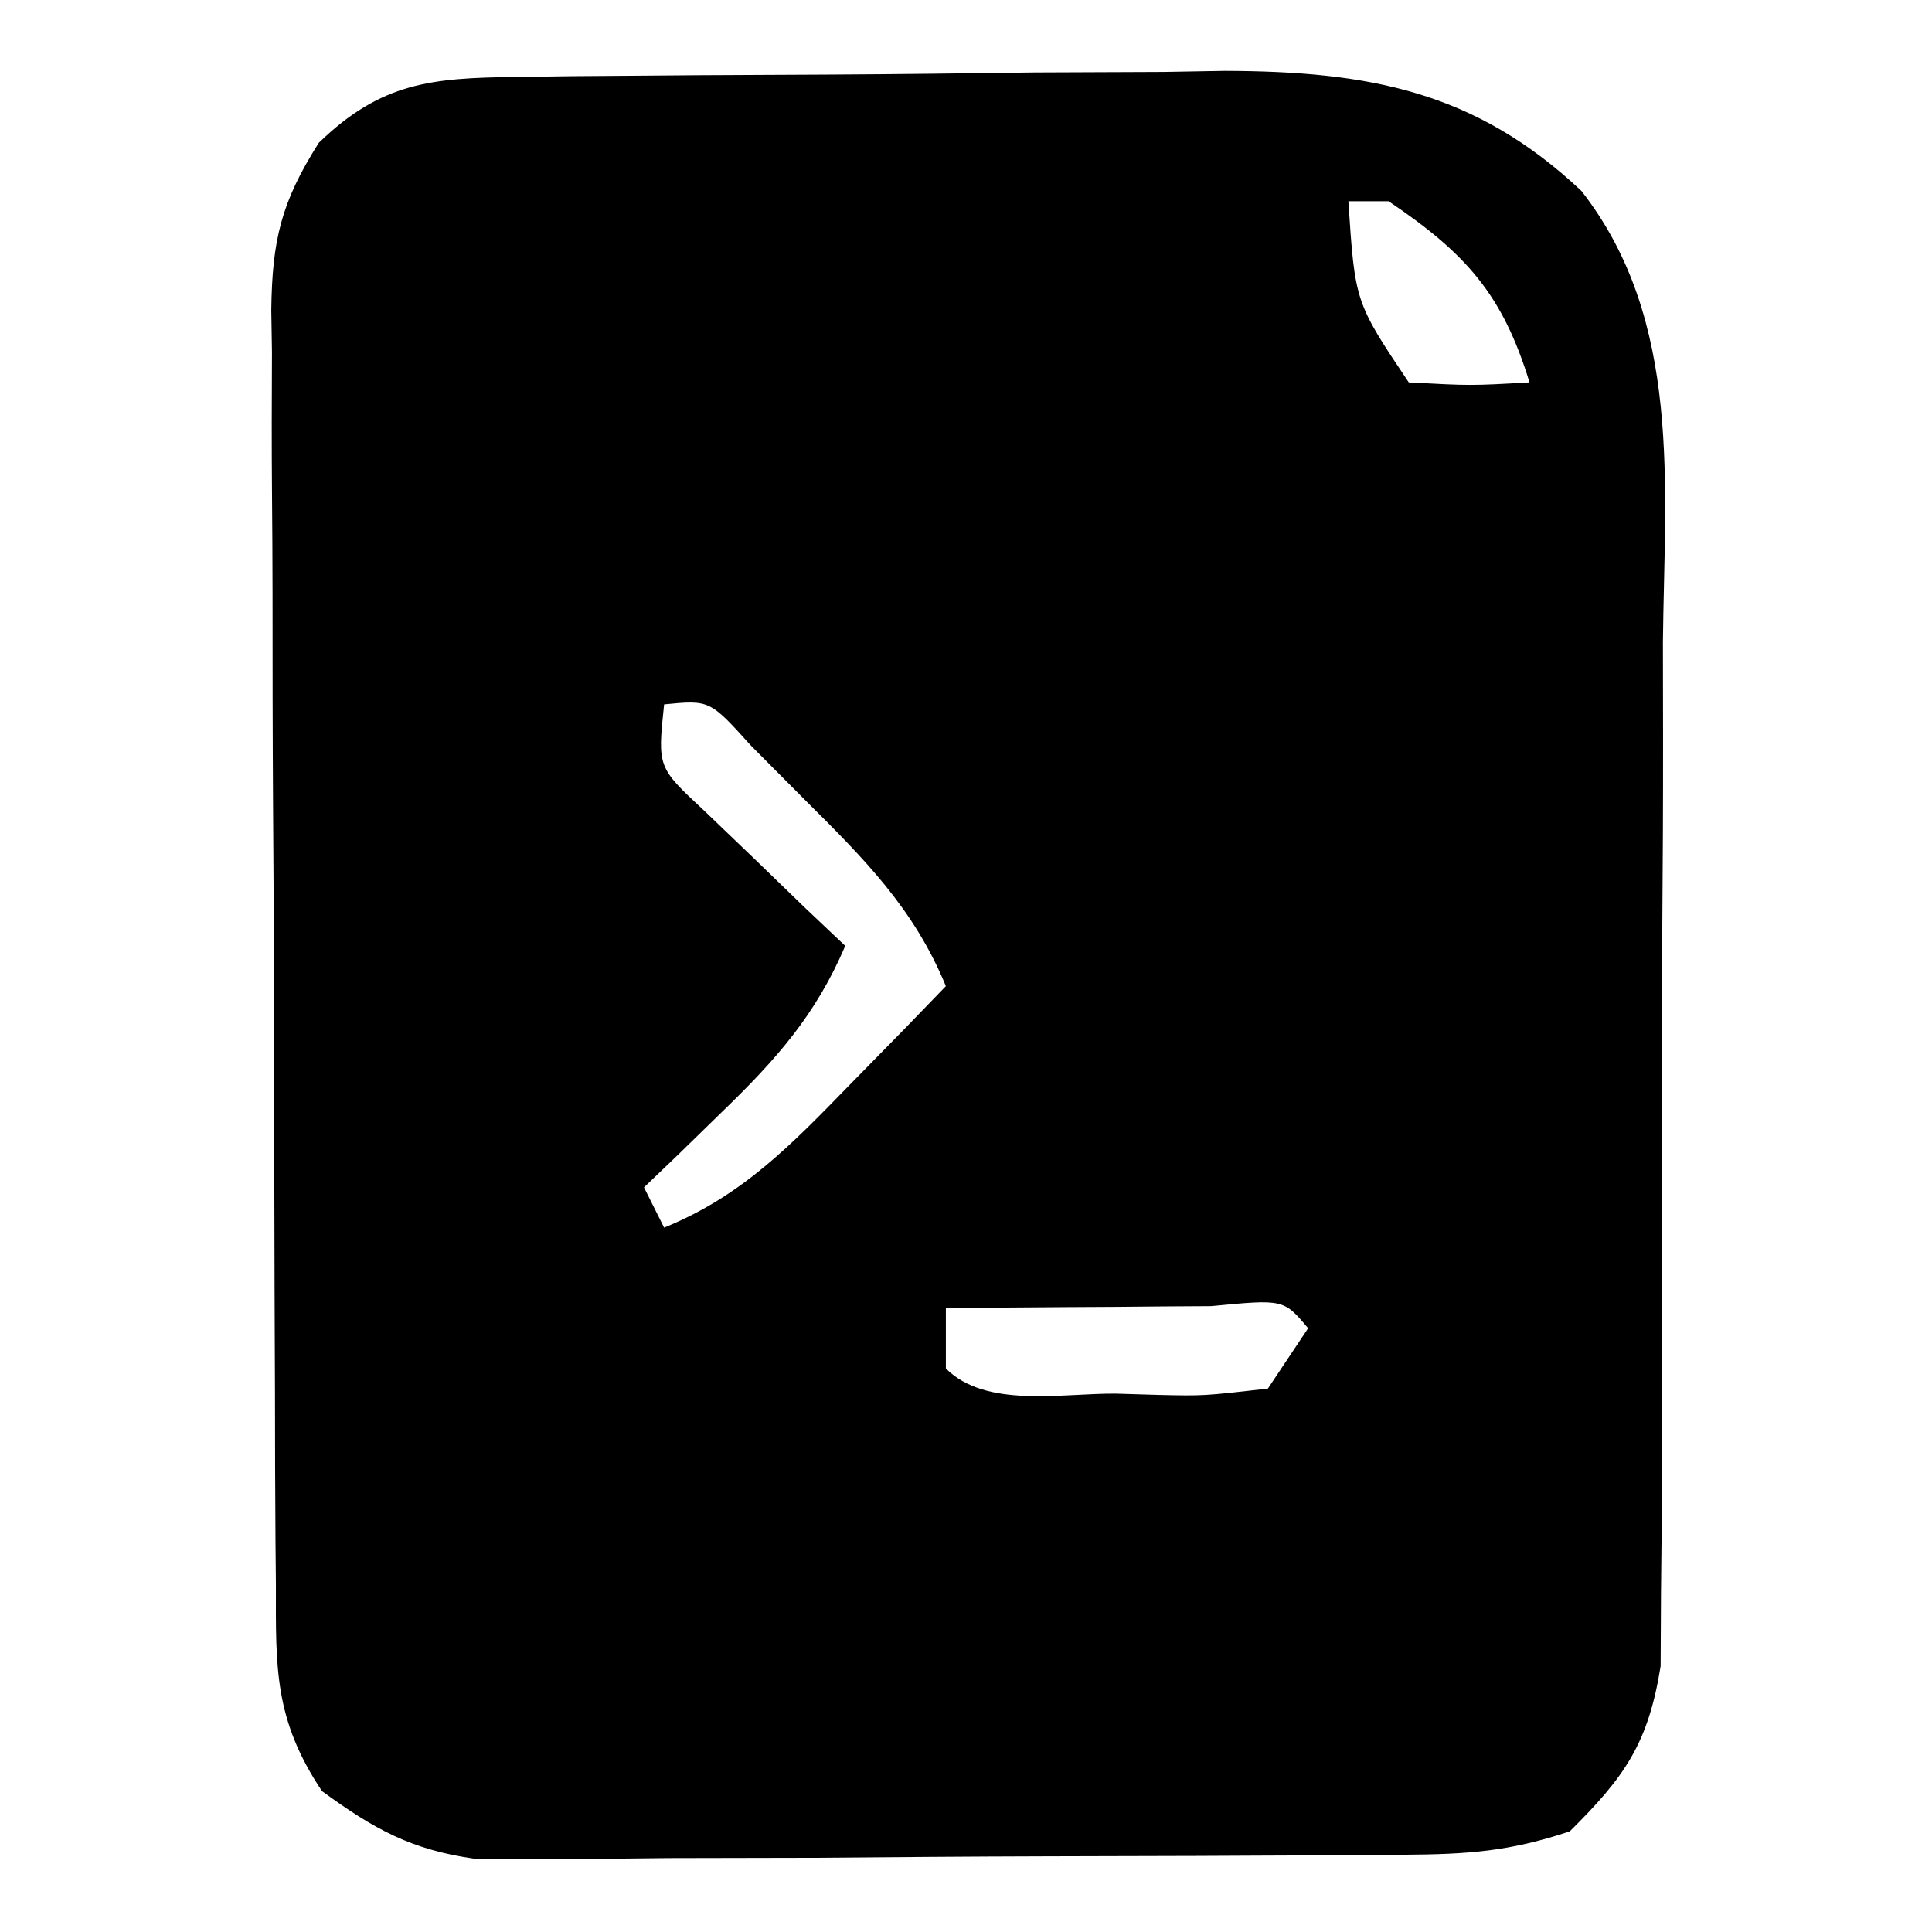
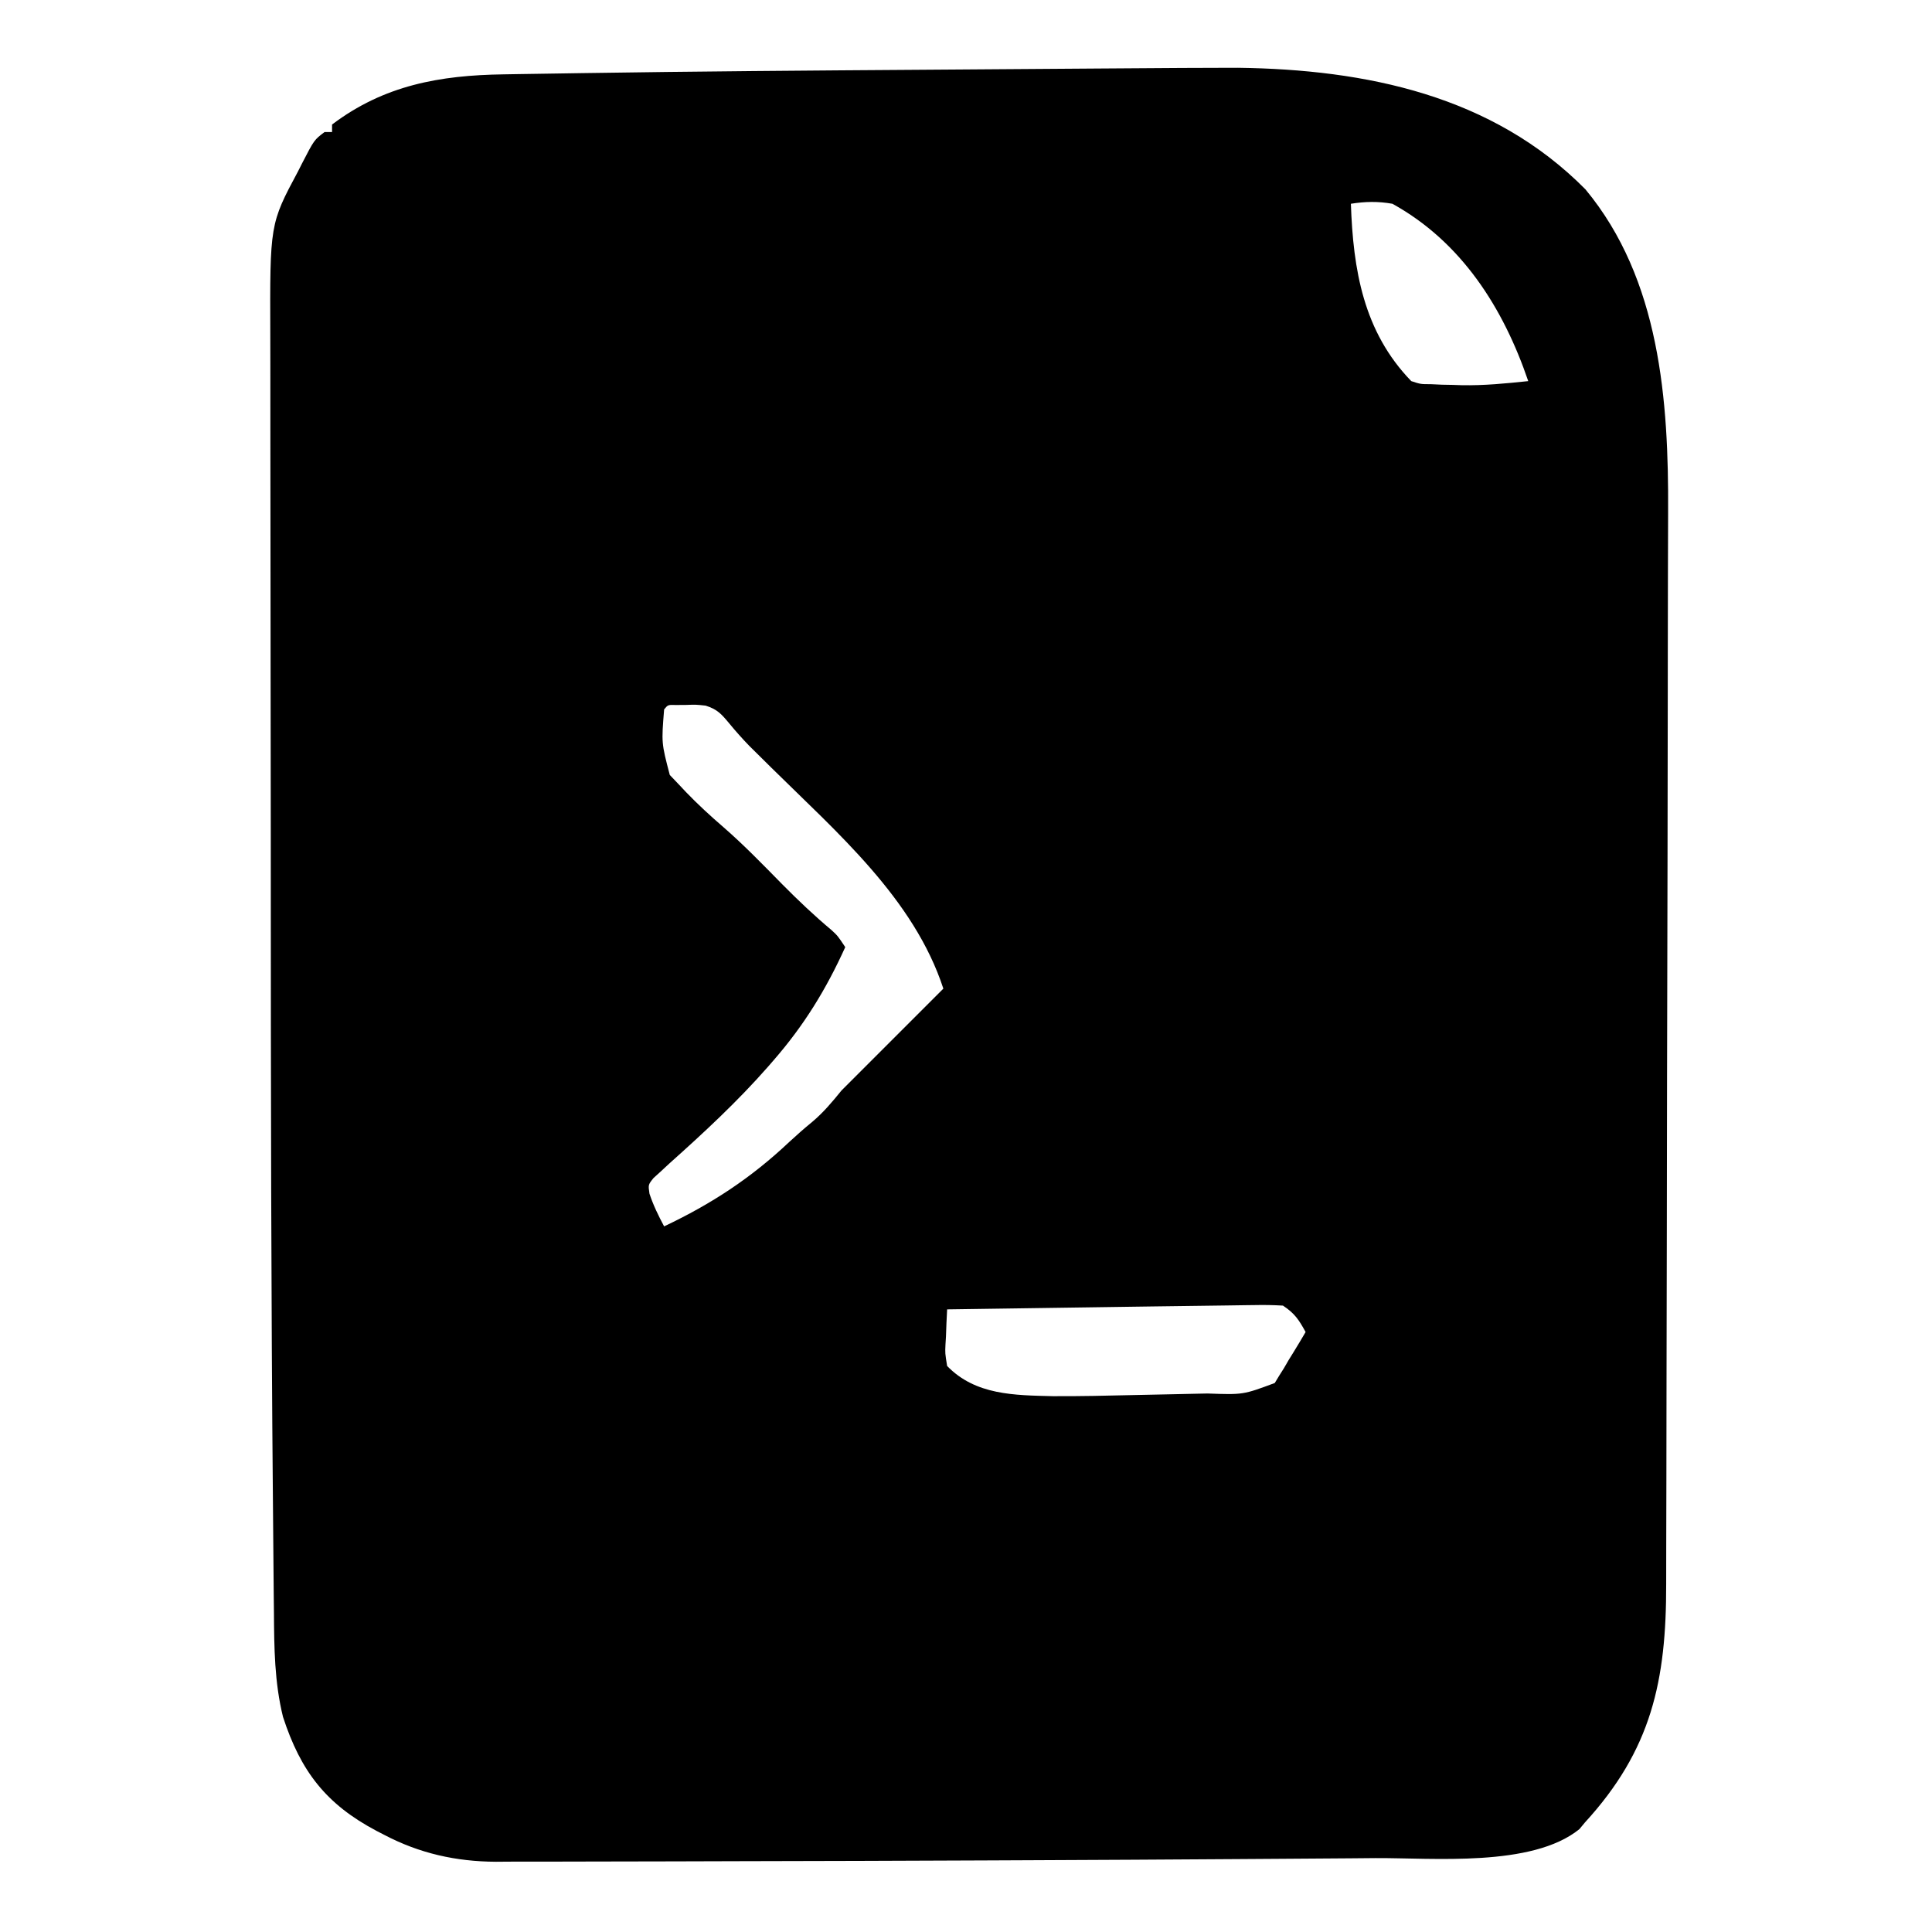
- <svg xmlns="http://www.w3.org/2000/svg" version="1.1" width="96" height="96">
-   <path d="M0 0 C0.935 -0.013 1.87 -0.026 2.833 -0.039 C4.347 -0.05 4.347 -0.05 5.892 -0.061 C7.455 -0.073 7.455 -0.073 9.05 -0.086 C11.258 -0.1 13.467 -0.11 15.675 -0.118 C19.037 -0.135 22.399 -0.179 25.761 -0.223 C27.909 -0.234 30.057 -0.242 32.204 -0.249 C33.703 -0.275 33.703 -0.275 35.232 -0.302 C42.352 -0.28 47.663 0.679 52.959 5.663 C57.995 12.111 57.085 20.335 57.009 28.095 C57.01 29.641 57.012 31.187 57.016 32.733 C57.019 35.96 57.005 39.186 56.977 42.413 C56.943 46.543 56.949 50.671 56.968 54.8 C56.978 57.987 56.969 61.174 56.954 64.361 C56.949 65.884 56.95 67.407 56.956 68.929 C56.961 71.057 56.941 73.183 56.914 75.311 C56.907 76.519 56.901 77.727 56.895 78.972 C56.279 82.806 55.117 84.466 52.38 87.177 C49.365 88.182 47.315 88.315 44.162 88.338 C43.097 88.348 42.032 88.357 40.935 88.367 C39.785 88.371 38.635 88.376 37.45 88.38 C36.268 88.386 35.085 88.392 33.867 88.397 C31.364 88.407 28.861 88.413 26.357 88.417 C22.527 88.427 18.698 88.458 14.868 88.49 C12.437 88.496 10.006 88.501 7.575 88.505 C6.429 88.517 5.284 88.53 4.103 88.543 C3.032 88.54 1.961 88.537 0.857 88.533 C-0.082 88.537 -1.021 88.541 -1.989 88.544 C-5.181 88.099 -7.028 87.068 -9.62 85.177 C-12 81.607 -11.916 79.061 -11.91 74.939 C-11.917 74.206 -11.924 73.472 -11.931 72.716 C-11.95 70.289 -11.954 67.862 -11.956 65.435 C-11.962 63.747 -11.969 62.059 -11.976 60.372 C-11.988 56.833 -11.992 53.294 -11.99 49.755 C-11.99 45.223 -12.018 40.691 -12.052 36.16 C-12.074 32.673 -12.078 29.187 -12.077 25.7 C-12.08 24.03 -12.088 22.359 -12.104 20.689 C-12.124 18.35 -12.118 16.012 -12.106 13.674 C-12.117 12.986 -12.128 12.298 -12.14 11.589 C-12.094 8.11 -11.657 6.236 -9.777 3.271 C-6.675 0.26 -4.146 0.05 0 0 Z M41.38 6.177 C41.71 11.192 41.71 11.192 44.38 15.177 C47.464 15.344 47.464 15.344 50.38 15.177 C49.034 10.771 47.186 8.746 43.38 6.177 C42.72 6.177 42.06 6.177 41.38 6.177 Z M7.38 31.177 C7.052 34.3 7.052 34.3 9.349 36.439 C10.184 37.239 11.02 38.04 11.88 38.865 C12.715 39.673 13.551 40.481 14.411 41.314 C15.061 41.929 15.711 42.543 16.38 43.177 C14.903 46.629 12.942 48.827 10.255 51.427 C9.531 52.133 8.806 52.84 8.06 53.568 C7.506 54.099 6.951 54.63 6.38 55.177 C6.71 55.837 7.04 56.497 7.38 57.177 C11.283 55.59 13.715 53.043 16.63 50.052 C17.522 49.142 18.414 48.232 19.333 47.294 C20.009 46.596 20.684 45.897 21.38 45.177 C19.795 41.321 17.315 38.845 14.38 35.927 C13.493 35.035 12.606 34.143 11.693 33.224 C9.645 30.956 9.645 30.956 7.38 31.177 Z M21.38 61.177 C21.38 62.167 21.38 63.157 21.38 64.177 C23.368 66.165 27.107 65.407 29.818 65.427 C30.859 65.458 30.859 65.458 31.921 65.49 C34.18 65.542 34.18 65.542 37.38 65.177 C38.04 64.187 38.7 63.197 39.38 62.177 C38.166 60.733 38.166 60.733 34.564 61.079 C32.982 61.086 31.4 61.098 29.818 61.115 C29.011 61.119 28.205 61.124 27.374 61.128 C25.376 61.14 23.378 61.158 21.38 61.177 Z " fill="#000000" transform="translate(25.61987,3.822998)" />
+ <svg xmlns="http://www.w3.org/2000/svg" version="1.1" width="512" height="512">
+   <path d="M0 0 C1.057 -0.002 2.113 -0.004 3.202 -0.007 C37.112 0.445 70.641 7.306 95.275 32.208 C115.066 56.038 117.345 88.226 117.19 117.813 C117.185 119.534 117.18 121.254 117.176 122.975 C117.167 126.841 117.155 130.707 117.141 134.573 C117.119 141.54 117.112 148.507 117.107 155.474 C117.105 158.075 117.103 160.675 117.101 163.275 C117.1 164.267 117.1 164.267 117.099 165.279 C117.076 194.238 117.014 223.196 116.944 252.155 C116.934 256.291 116.925 260.427 116.915 264.564 C116.912 265.798 116.912 265.798 116.909 267.057 C116.878 280.462 116.861 293.868 116.849 307.273 C116.837 321.13 116.809 334.986 116.768 348.842 C116.743 357.344 116.729 365.845 116.731 374.347 C116.731 380.159 116.716 385.971 116.69 391.782 C116.676 395.124 116.669 398.466 116.677 401.808 C116.724 427.437 112.8 445.745 95.122 465.032 C94.645 465.607 94.168 466.182 93.677 466.774 C81.113 476.939 54.831 474.363 39.661 474.446 C37.415 474.465 35.168 474.485 32.921 474.506 C26.809 474.558 20.697 474.598 14.584 474.634 C10.733 474.657 6.882 474.684 3.031 474.711 C-15.374 474.84 -33.78 474.934 -52.186 475.012 C-56.172 475.029 -60.158 475.047 -64.145 475.065 C-85.832 475.162 -107.519 475.229 -129.207 475.267 C-134.923 475.277 -140.64 475.295 -146.357 475.316 C-153.369 475.342 -160.38 475.356 -167.392 475.356 C-170.993 475.357 -174.593 475.362 -178.193 475.38 C-182.13 475.399 -186.065 475.395 -190.001 475.389 C-191.705 475.402 -191.705 475.402 -193.442 475.417 C-204.019 475.362 -213.687 473.209 -223.065 468.282 C-223.743 467.932 -224.421 467.582 -225.119 467.222 C-238.496 460.138 -245.184 451.442 -249.878 437.032 C-252.143 427.867 -252.22 418.694 -252.283 409.314 C-252.301 407.605 -252.32 405.896 -252.34 404.188 C-252.391 399.459 -252.429 394.73 -252.464 390.001 C-252.487 386.941 -252.514 383.881 -252.542 380.822 C-253.048 325.086 -253.099 269.346 -253.115 213.608 C-253.116 210.437 -253.117 207.267 -253.118 204.096 C-253.118 203.31 -253.118 202.523 -253.119 201.713 C-253.123 188.75 -253.14 175.786 -253.163 162.823 C-253.187 149.302 -253.199 135.78 -253.201 122.259 C-253.202 114.749 -253.207 107.239 -253.225 99.728 C-253.242 92.742 -253.244 85.756 -253.235 78.77 C-253.235 76.221 -253.239 73.672 -253.249 71.123 C-253.358 41.383 -253.358 41.383 -245.878 27.407 C-245.363 26.388 -245.363 26.388 -244.839 25.349 C-241.607 19.094 -241.607 19.094 -238.878 17.032 C-238.218 17.032 -237.558 17.032 -236.878 17.032 C-236.878 16.372 -236.878 15.712 -236.878 15.032 C-223.107 4.62 -208.323 1.976 -191.426 1.736 C-190.296 1.716 -189.167 1.697 -188.003 1.677 C-184.249 1.615 -180.495 1.56 -176.741 1.505 C-174.746 1.474 -172.75 1.443 -170.755 1.411 C-140.413 0.94 -110.068 0.718 -79.723 0.515 C-72.199 0.464 -64.675 0.41 -57.151 0.355 C-50.616 0.308 -44.081 0.262 -37.546 0.216 C-36.864 0.211 -36.183 0.206 -35.481 0.201 C-9.599 0.019 -9.599 0.019 0 0 Z M33.122 36.032 C33.715 53.454 36.418 69.921 49.122 83.032 C51.607 83.846 51.607 83.846 54.31 83.845 C55.283 83.89 56.256 83.935 57.259 83.981 C58.204 83.998 59.149 84.015 60.122 84.032 C61.277 84.073 61.277 84.073 62.454 84.114 C68.378 84.232 74.236 83.648 80.122 83.032 C73.561 63.753 62.502 46.177 44.122 36.032 C40.311 35.361 36.935 35.424 33.122 36.032 Z M-148.878 170.032 C-149.598 178.936 -149.598 178.936 -147.378 187.407 C-146.14 188.707 -146.14 188.707 -144.878 190.032 C-144.295 190.652 -143.712 191.272 -143.112 191.911 C-139.945 195.197 -136.633 198.249 -133.175 201.224 C-127.7 205.99 -122.675 211.187 -117.589 216.36 C-113.376 220.616 -109.102 224.681 -104.507 228.524 C-102.878 230.032 -102.878 230.032 -100.878 233.032 C-105.962 244.251 -111.789 253.741 -119.878 263.032 C-120.358 263.585 -120.837 264.138 -121.332 264.708 C-129.433 273.944 -138.357 282.208 -147.51 290.384 C-148.25 291.072 -148.99 291.761 -149.753 292.47 C-150.389 293.046 -151.026 293.622 -151.682 294.216 C-153.111 295.998 -153.111 295.998 -152.76 298.38 C-151.743 301.438 -150.397 304.193 -148.878 307.032 C-136.299 301.069 -125.886 294.253 -115.737 284.681 C-113.747 282.838 -111.772 281.097 -109.678 279.384 C-106.657 276.847 -104.362 274.09 -101.878 271.032 C-100.224 269.353 -98.555 267.688 -96.878 266.032 C-95.597 264.752 -95.597 264.752 -94.291 263.445 C-87.82 256.974 -81.349 250.503 -74.878 244.032 C-82.668 220.172 -103.148 202.592 -120.513 185.433 C-121.025 184.925 -121.538 184.417 -122.066 183.893 C-123.475 182.497 -124.886 181.104 -126.297 179.71 C-128.166 177.771 -129.885 175.857 -131.586 173.781 C-133.716 171.226 -134.768 170.016 -137.878 169.032 C-140.434 168.755 -140.434 168.755 -143.065 168.845 C-143.946 168.851 -144.826 168.858 -145.733 168.864 C-147.859 168.797 -147.859 168.797 -148.878 170.032 Z M-6.18 328.079 C-10.55 328.124 -14.919 328.187 -19.288 328.251 C-20.878 328.274 -22.468 328.296 -24.058 328.318 C-28.179 328.376 -32.3 328.436 -36.421 328.496 C-40.652 328.557 -44.883 328.617 -49.114 328.677 C-57.369 328.794 -65.623 328.913 -73.878 329.032 C-74.013 331.451 -74.112 333.862 -74.19 336.282 C-74.232 336.964 -74.274 337.646 -74.317 338.349 C-74.425 340.645 -74.425 340.645 -73.878 344.032 C-66.338 351.802 -56.013 351.778 -45.878 352.032 C-38.667 352.071 -31.459 351.907 -24.25 351.735 C-20.923 351.657 -17.595 351.59 -14.266 351.524 C-12.128 351.478 -9.989 351.431 -7.85 351.384 C-6.867 351.364 -5.883 351.344 -4.87 351.324 C4.575 351.661 4.575 351.661 12.948 348.542 C13.326 347.919 13.703 347.295 14.091 346.653 C14.516 345.98 14.942 345.306 15.38 344.612 C15.79 343.905 16.2 343.198 16.622 342.47 C17.284 341.403 17.284 341.403 17.958 340.315 C19.037 338.569 20.083 336.802 21.122 335.032 C19.318 331.768 18.288 330.143 15.122 328.032 C12.55 327.879 10.092 327.837 7.523 327.894 C6.769 327.902 6.014 327.911 5.237 327.92 C3.652 327.939 2.066 327.963 0.481 327.991 C-1.74 328.03 -3.96 328.057 -6.18 328.079 Z " fill="#000000" transform="translate(324.8777,17.96777)" />
</svg>
